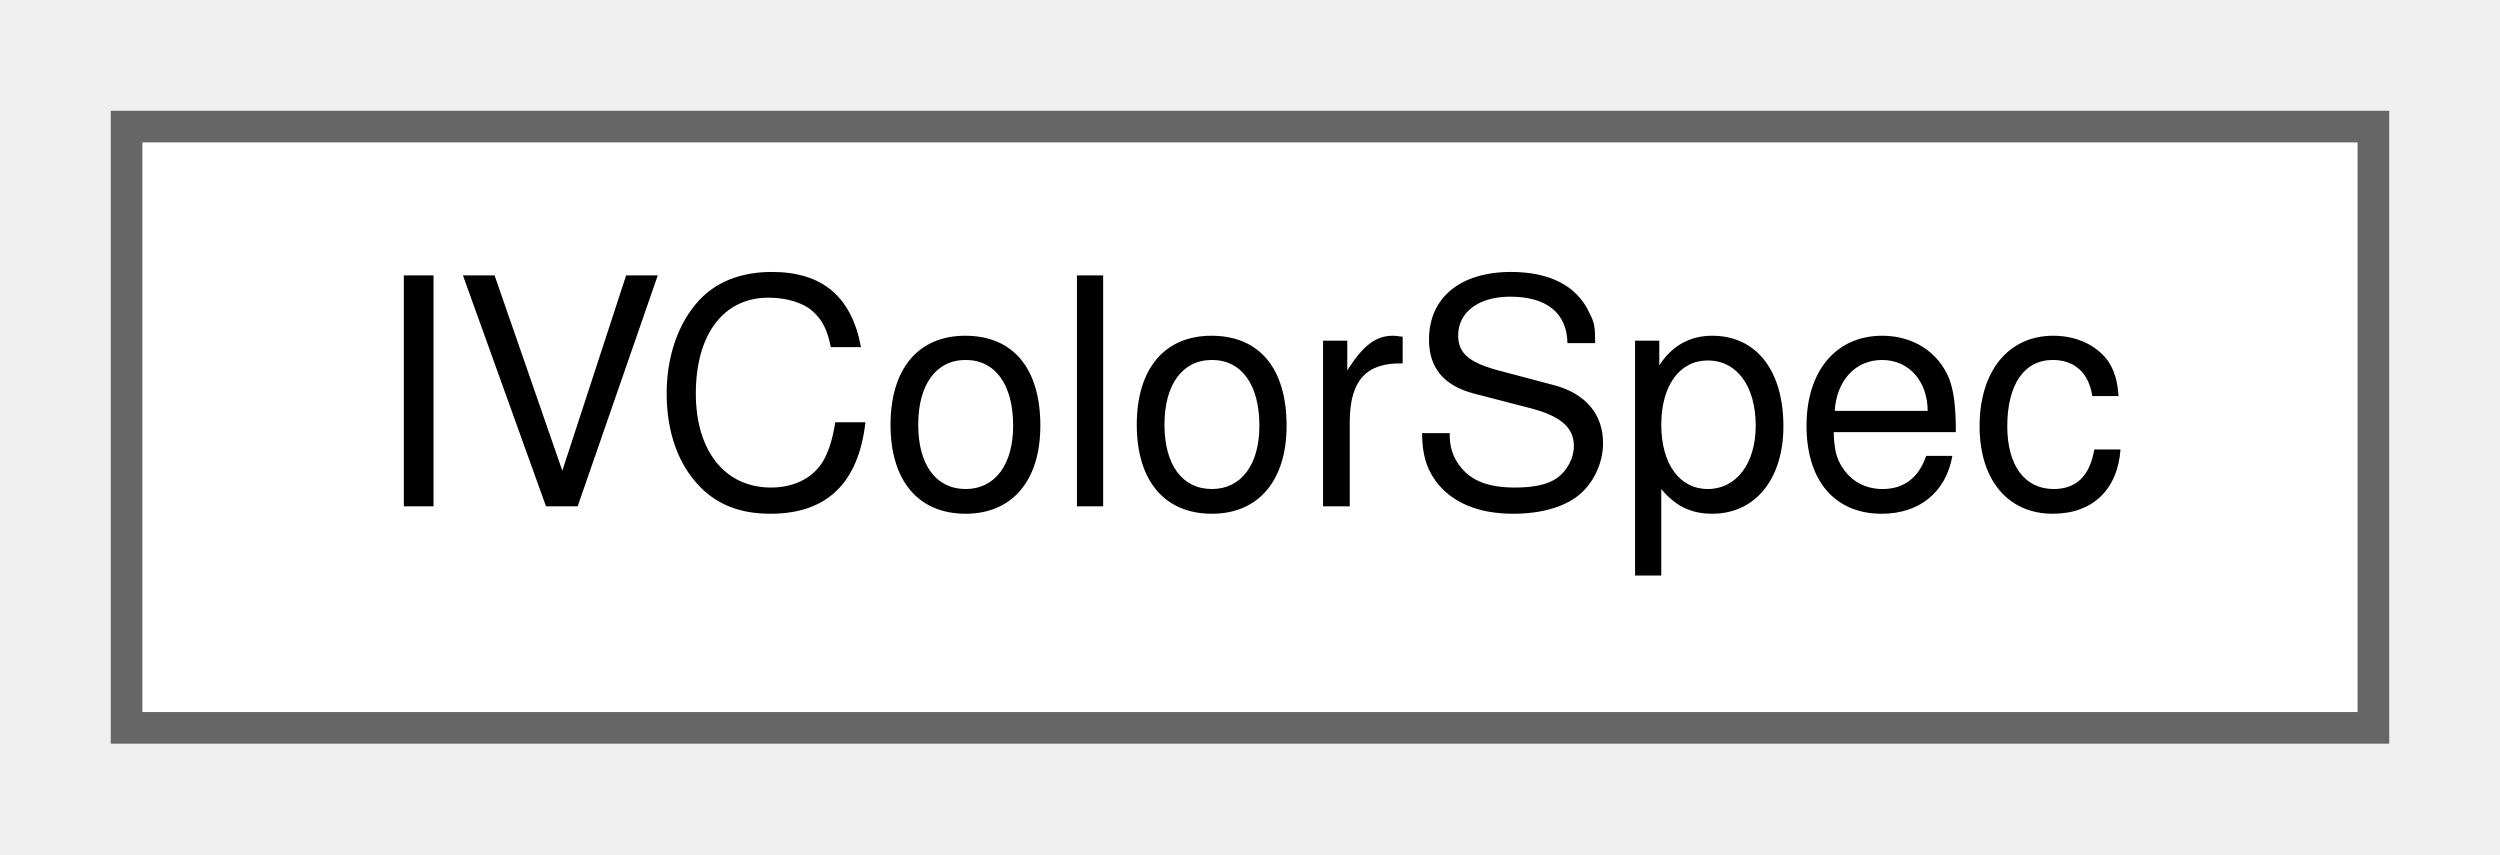
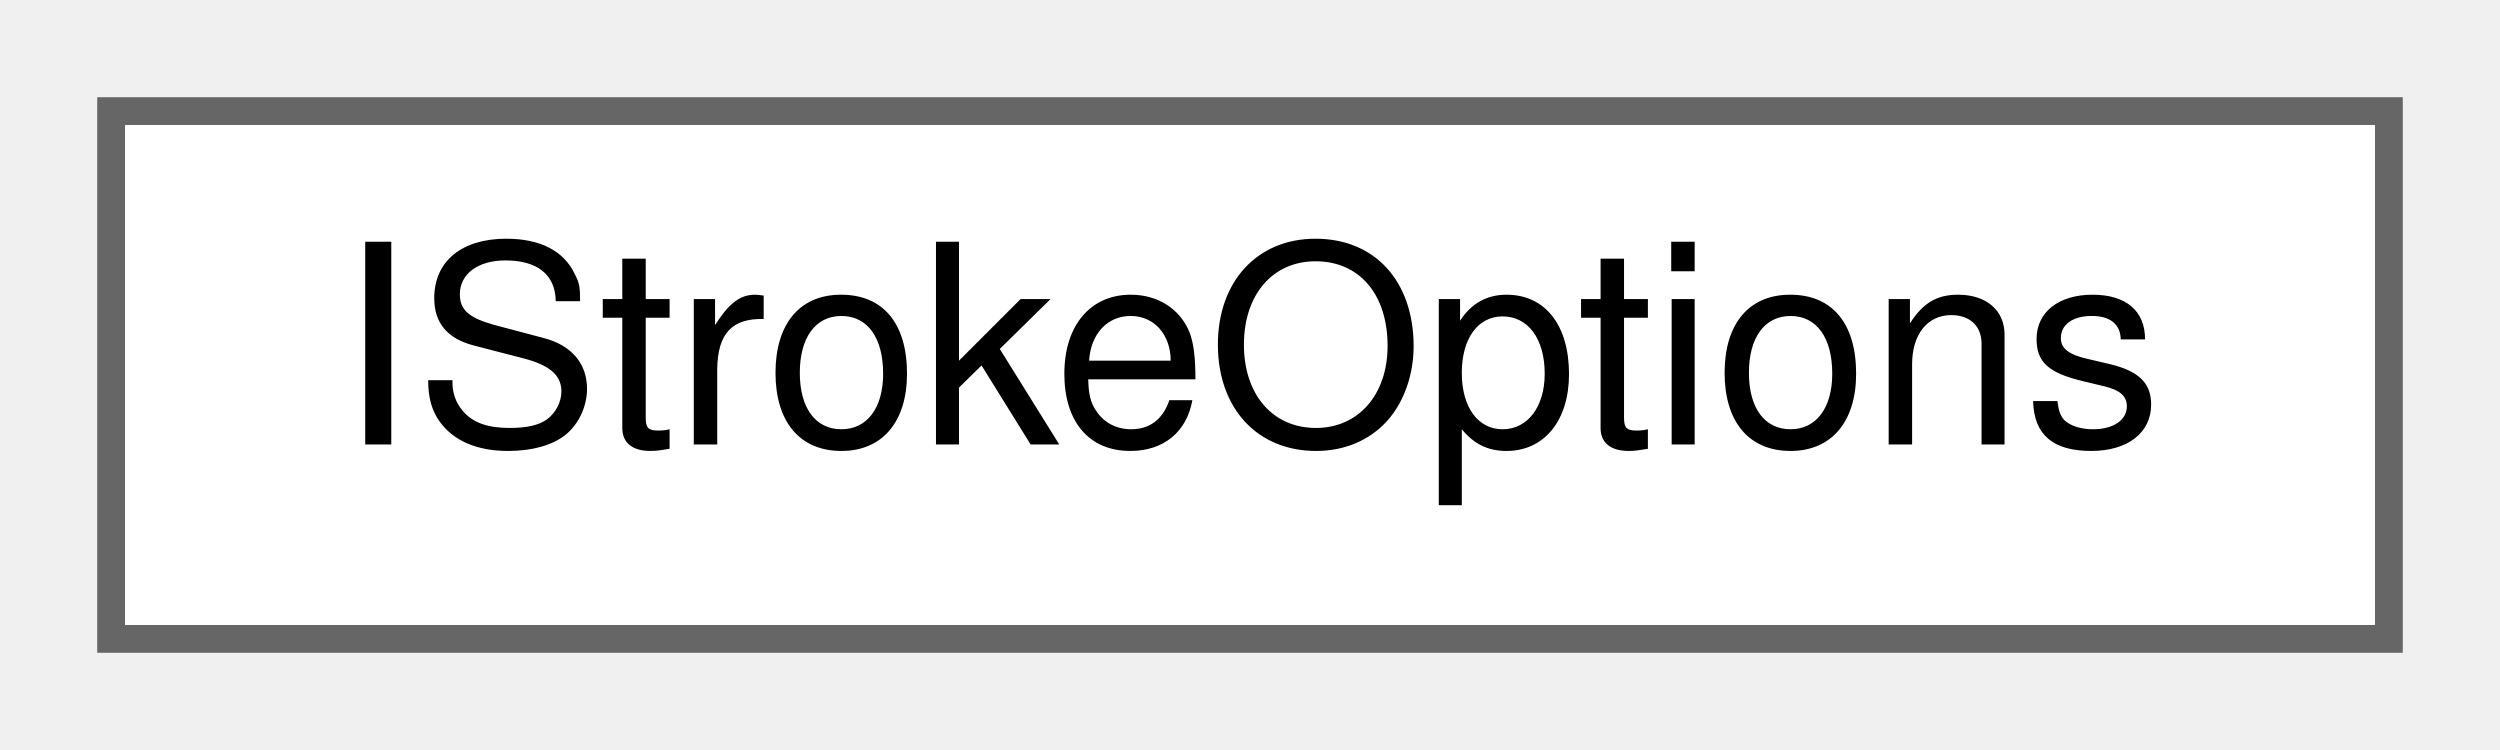
- <svg xmlns="http://www.w3.org/2000/svg" xmlns:xlink="http://www.w3.org/1999/xlink" width="79pt" height="27pt" viewBox="0.00 0.00 79.00 27.00">
+ <svg xmlns="http://www.w3.org/2000/svg" xmlns:xlink="http://www.w3.org/1999/xlink" width="90pt" height="27pt" viewBox="0.00 0.00 90.00 27.00">
  <g id="graph0" class="graph" transform="scale(1 1) rotate(0) translate(4 23)">
    <g id="node1" class="node">
      <g id="a_node1">
-         <a xlink:href="struct_i_v_color_spec.html" target="_top" xlink:title="Contains a set of 9 colors used to theme IVControls.">
-           <polygon fill="white" stroke="#666666" points="71,-19 0,-19 0,0 71,0 71,-19" />
-           <text text-anchor="middle" x="35.5" y="-7" font-family="Helvetica,sans-Serif" font-size="10.00">IVColorSpec</text>
+         <a xlink:href="group___i_graphics_structs.html#struct_i_stroke_options" target="_top" xlink:title="Used to manage stroke behaviour for path based drawing back ends.">
+           <polygon fill="white" stroke="#666666" points="82,-19 0,-19 0,0 82,0 82,-19" />
+           <text text-anchor="middle" x="41" y="-7" font-family="Helvetica,sans-Serif" font-size="10.00">IStrokeOptions</text>
        </a>
      </g>
    </g>
  </g>
</svg>
